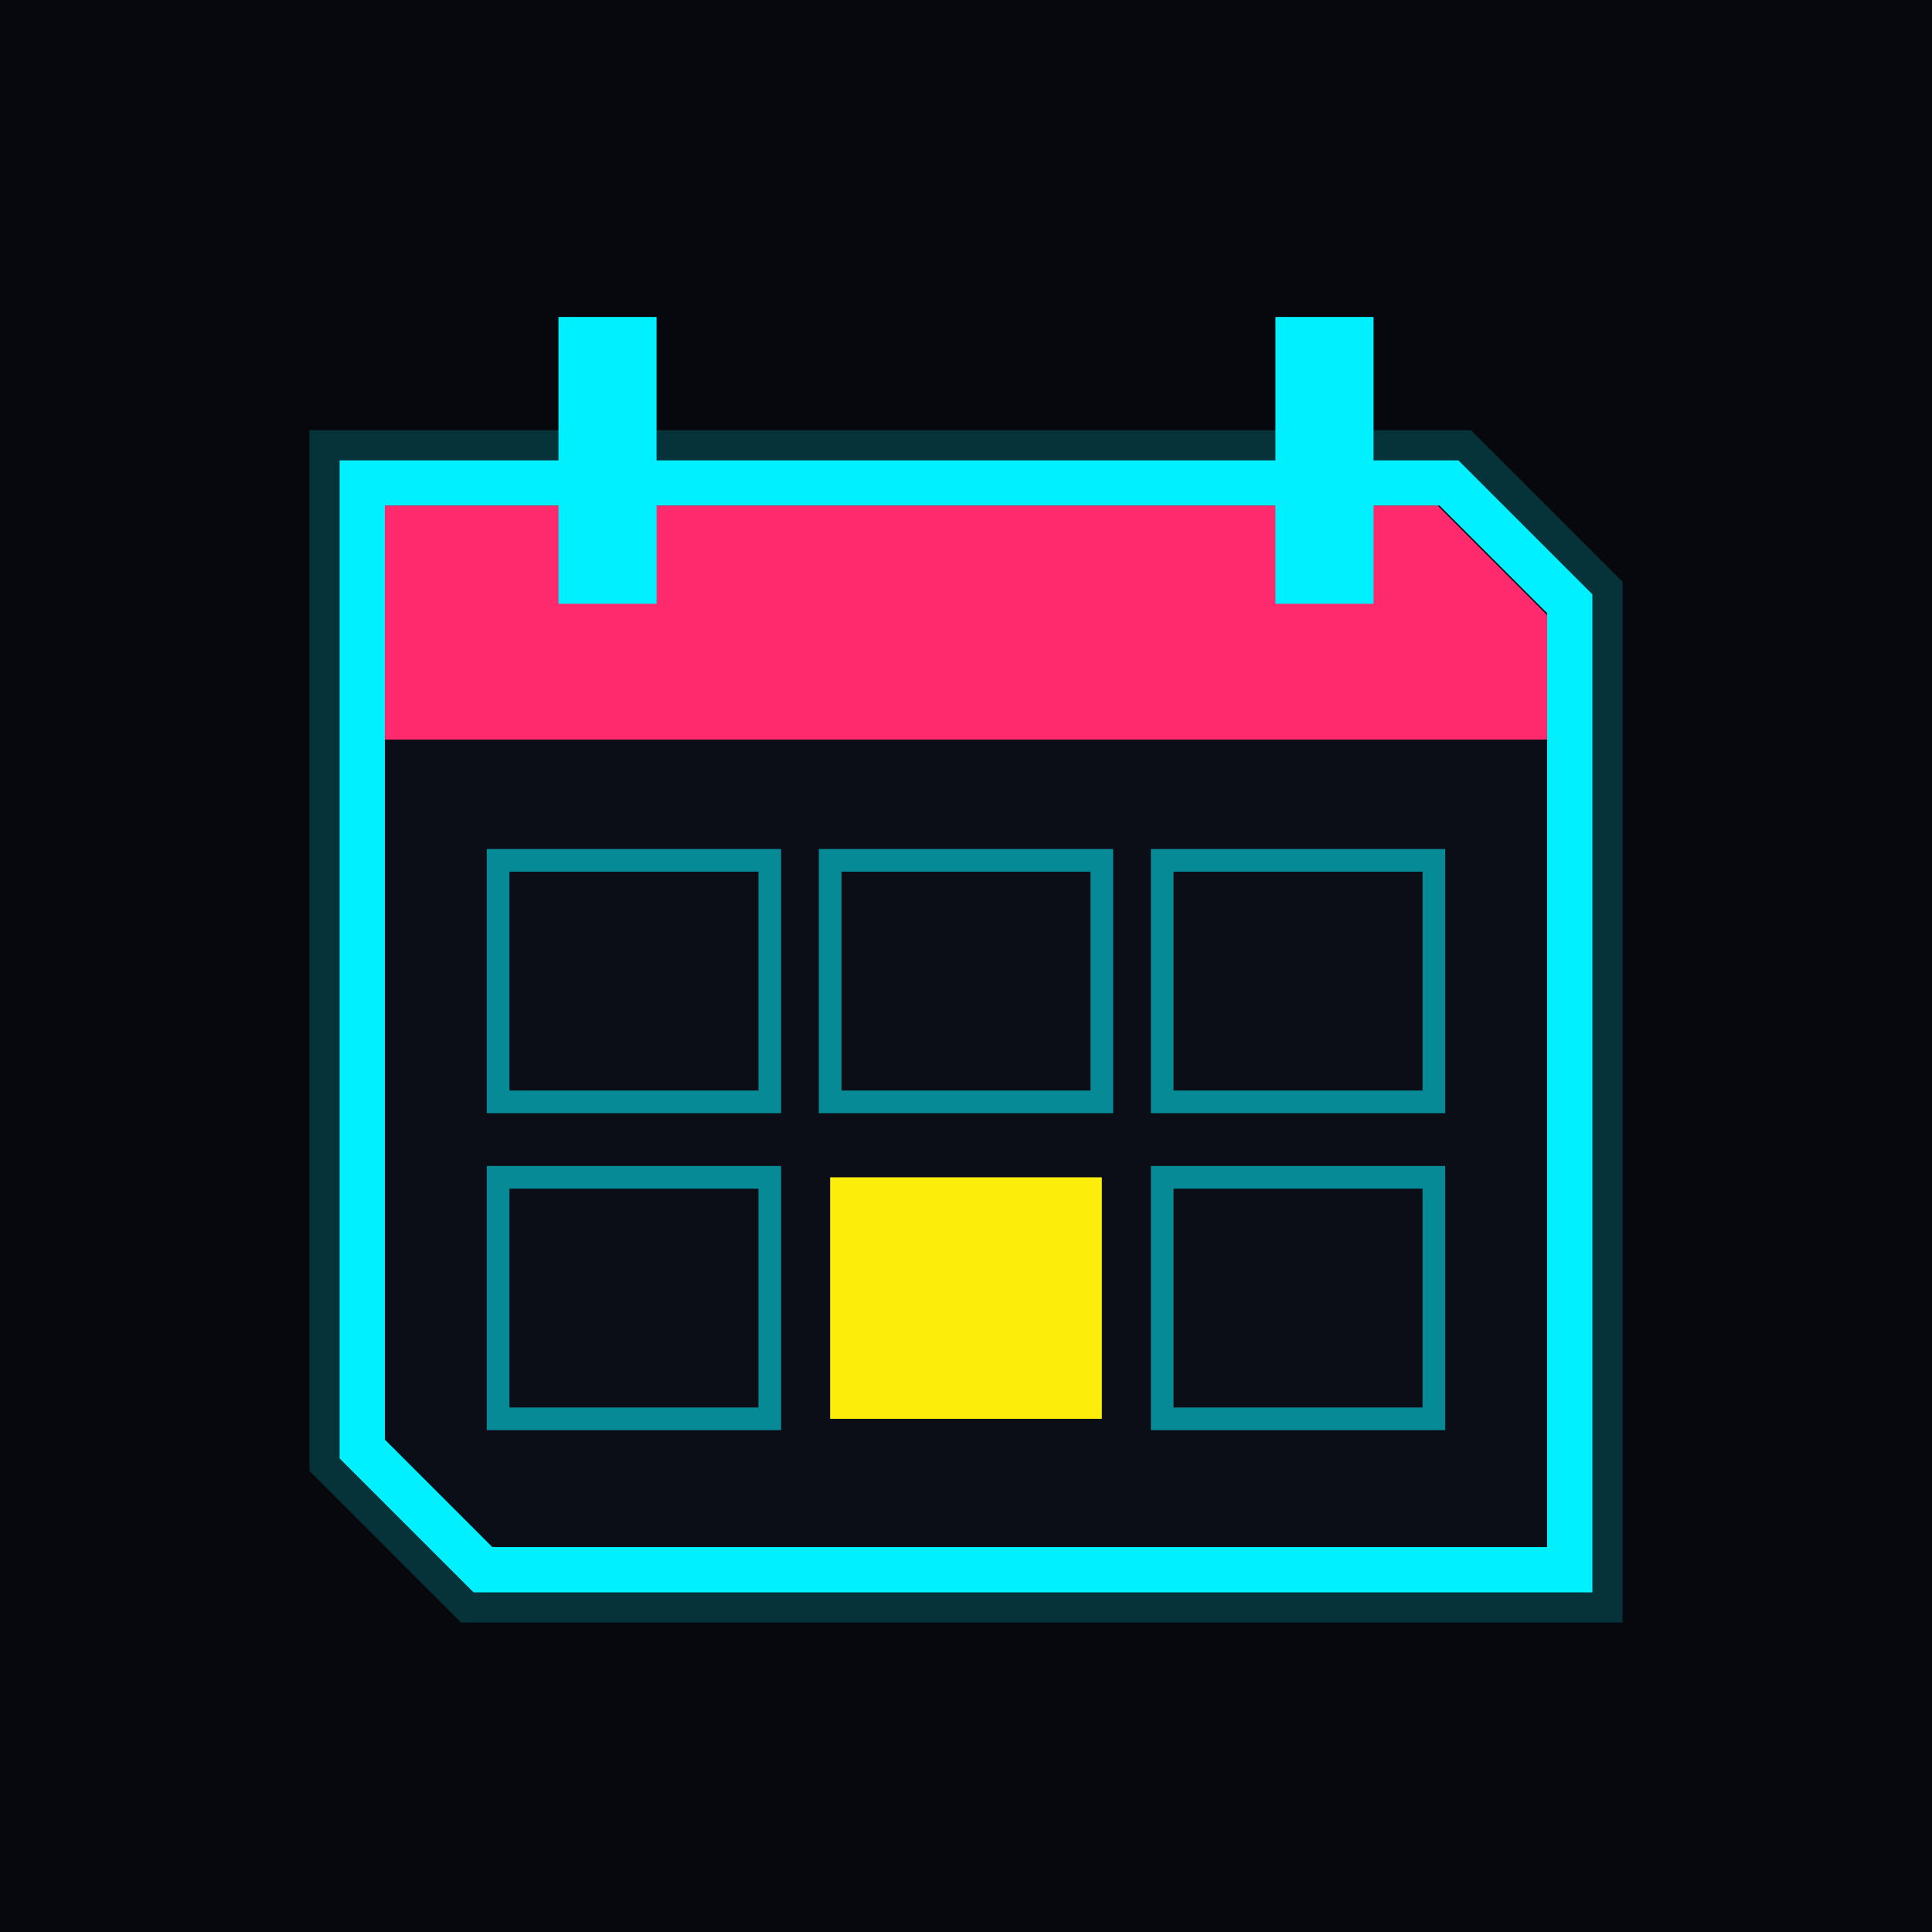
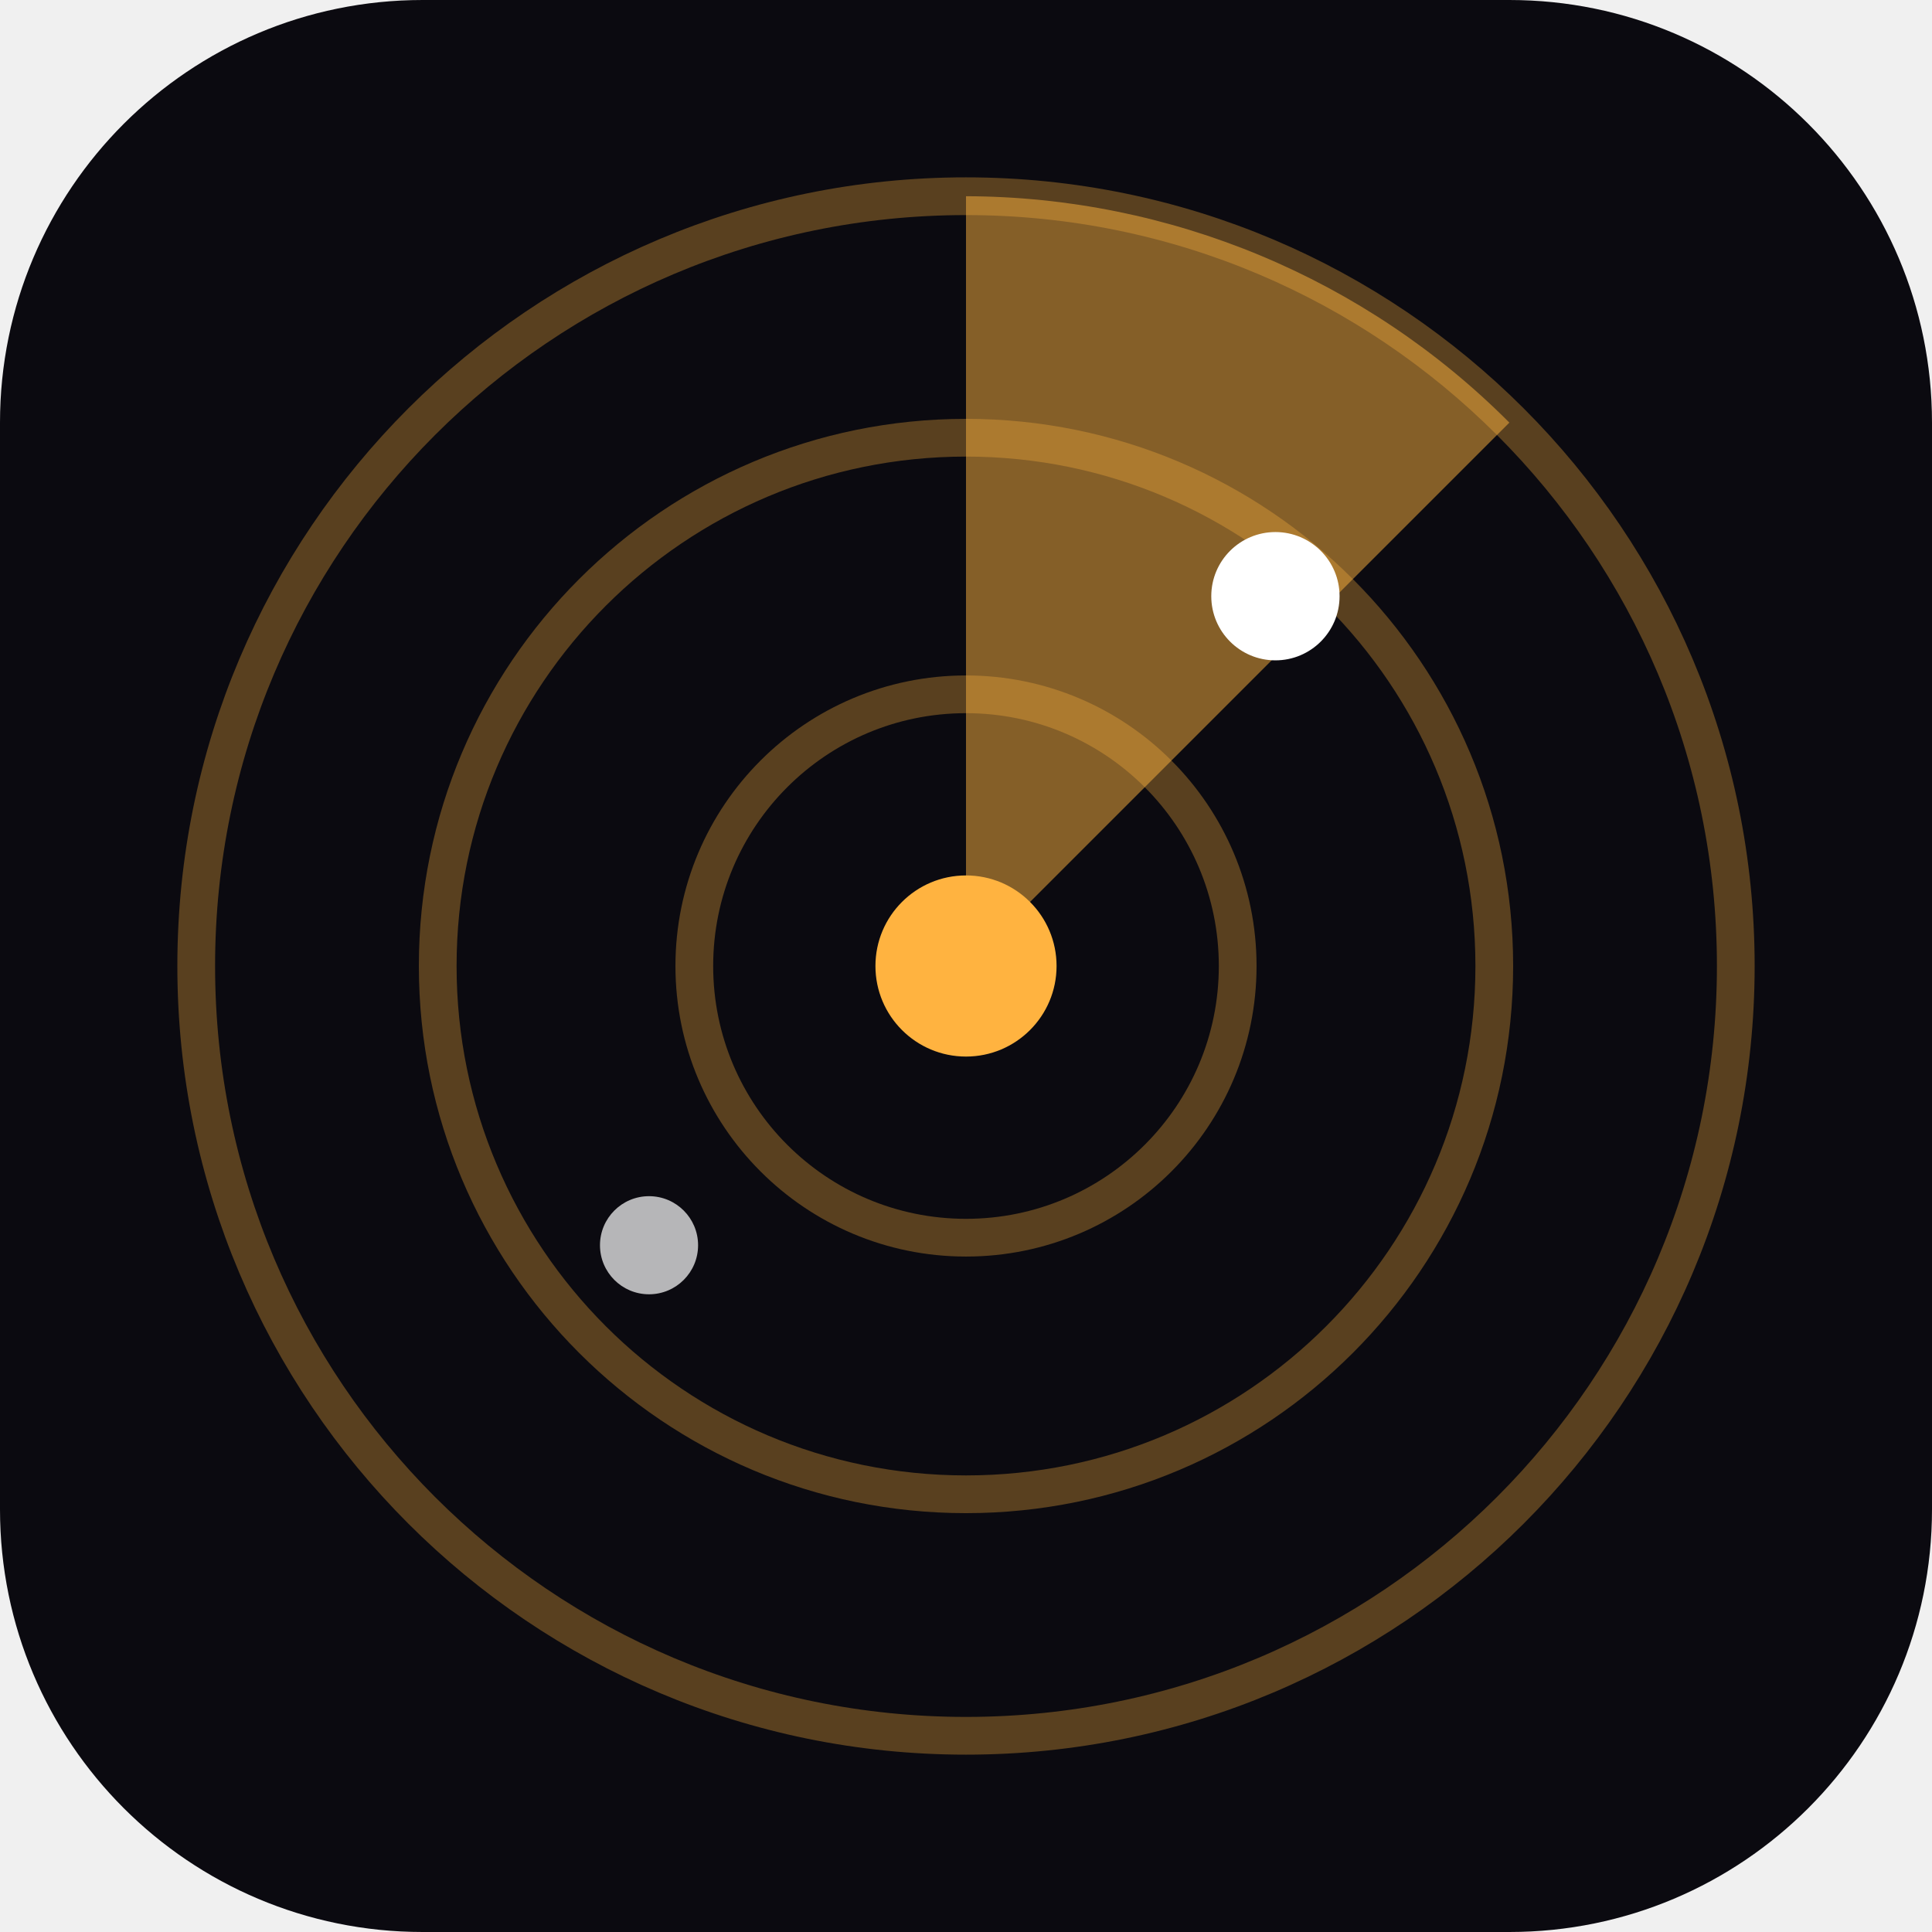
<svg xmlns="http://www.w3.org/2000/svg" viewBox="0 0 512 512">
-   <rect width="512" height="512" fill="#07080d" />
-   <path d="M96 128 L384 128 L416 160 L416 416 L128 416 L96 384 Z" fill="none" stroke="#00f0ff" stroke-width="28" opacity="0.18" />
-   <path d="M96 128 L384 128 L416 160 L416 416 L128 416 L96 384 Z" fill="#0b0e16" stroke="#00f0ff" stroke-width="12" />
-   <path d="M102 134 L381 134 L410 163 L410 196 L102 196 Z" fill="#ff2a6d" />
-   <rect x="148" y="84" width="26" height="76" fill="#00f0ff" />
-   <rect x="338" y="84" width="26" height="76" fill="#00f0ff" />
-   <g fill="none" stroke="#00f0ff" stroke-width="6" opacity="0.55">
-     <rect x="132" y="228" width="72" height="64" />
-     <rect x="220" y="228" width="72" height="64" />
-     <rect x="308" y="228" width="72" height="64" />
-     <rect x="132" y="312" width="72" height="64" />
-     <rect x="308" y="312" width="72" height="64" />
+   <rect width="512" height="512" rx="112" fill="#0B0A10" />
+   <g fill="none" stroke="#FFB340" stroke-width="10" opacity="0.32">
+     <circle cx="256" cy="256" r="72" />
+     <circle cx="256" cy="256" r="140" />
+     <circle cx="256" cy="256" r="204" />
  </g>
-   <rect x="220" y="312" width="72" height="64" fill="#fcee0a" />
+   <path d="M256 256 L256 52 A204 204 0 0 1 400 112 Z" fill="#FFB340" opacity="0.5" />
+   <circle cx="256" cy="256" r="24" fill="#FFB340" />
+   <circle cx="338" cy="158" r="17" fill="#FFFFFF" />
+   <circle cx="172" cy="330" r="13" fill="#FFFFFF" opacity="0.7" />
</svg>
